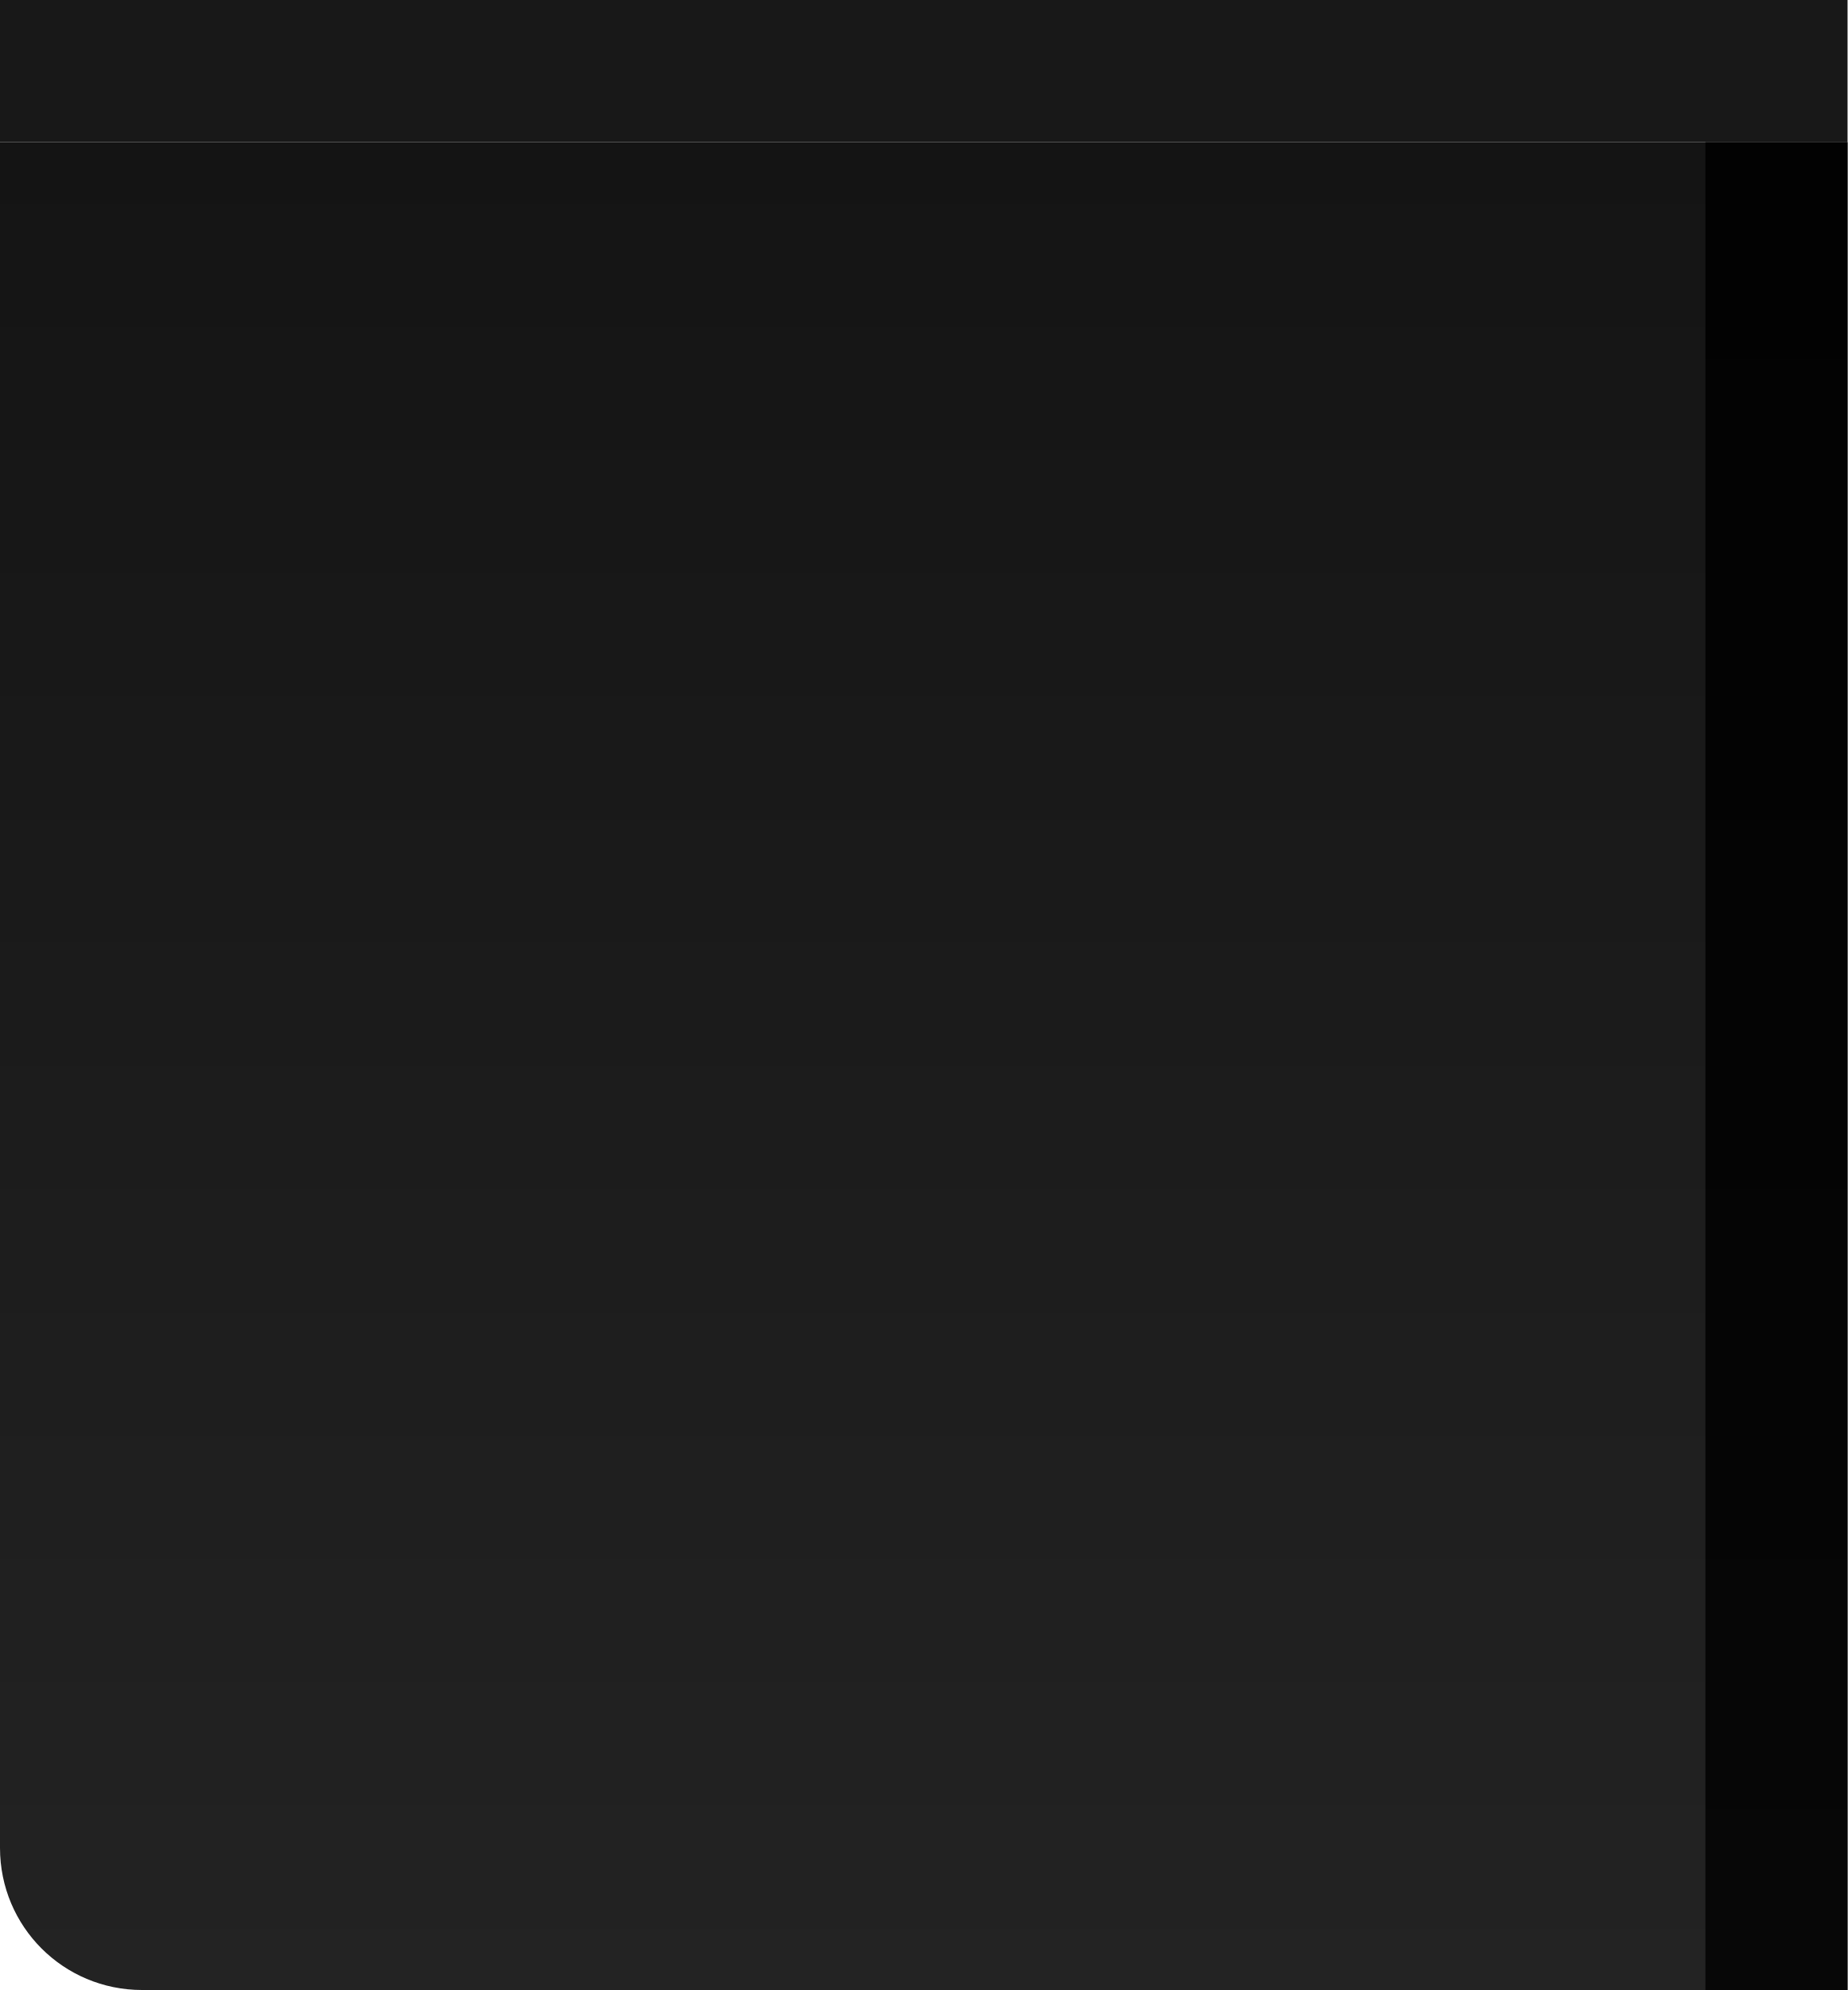
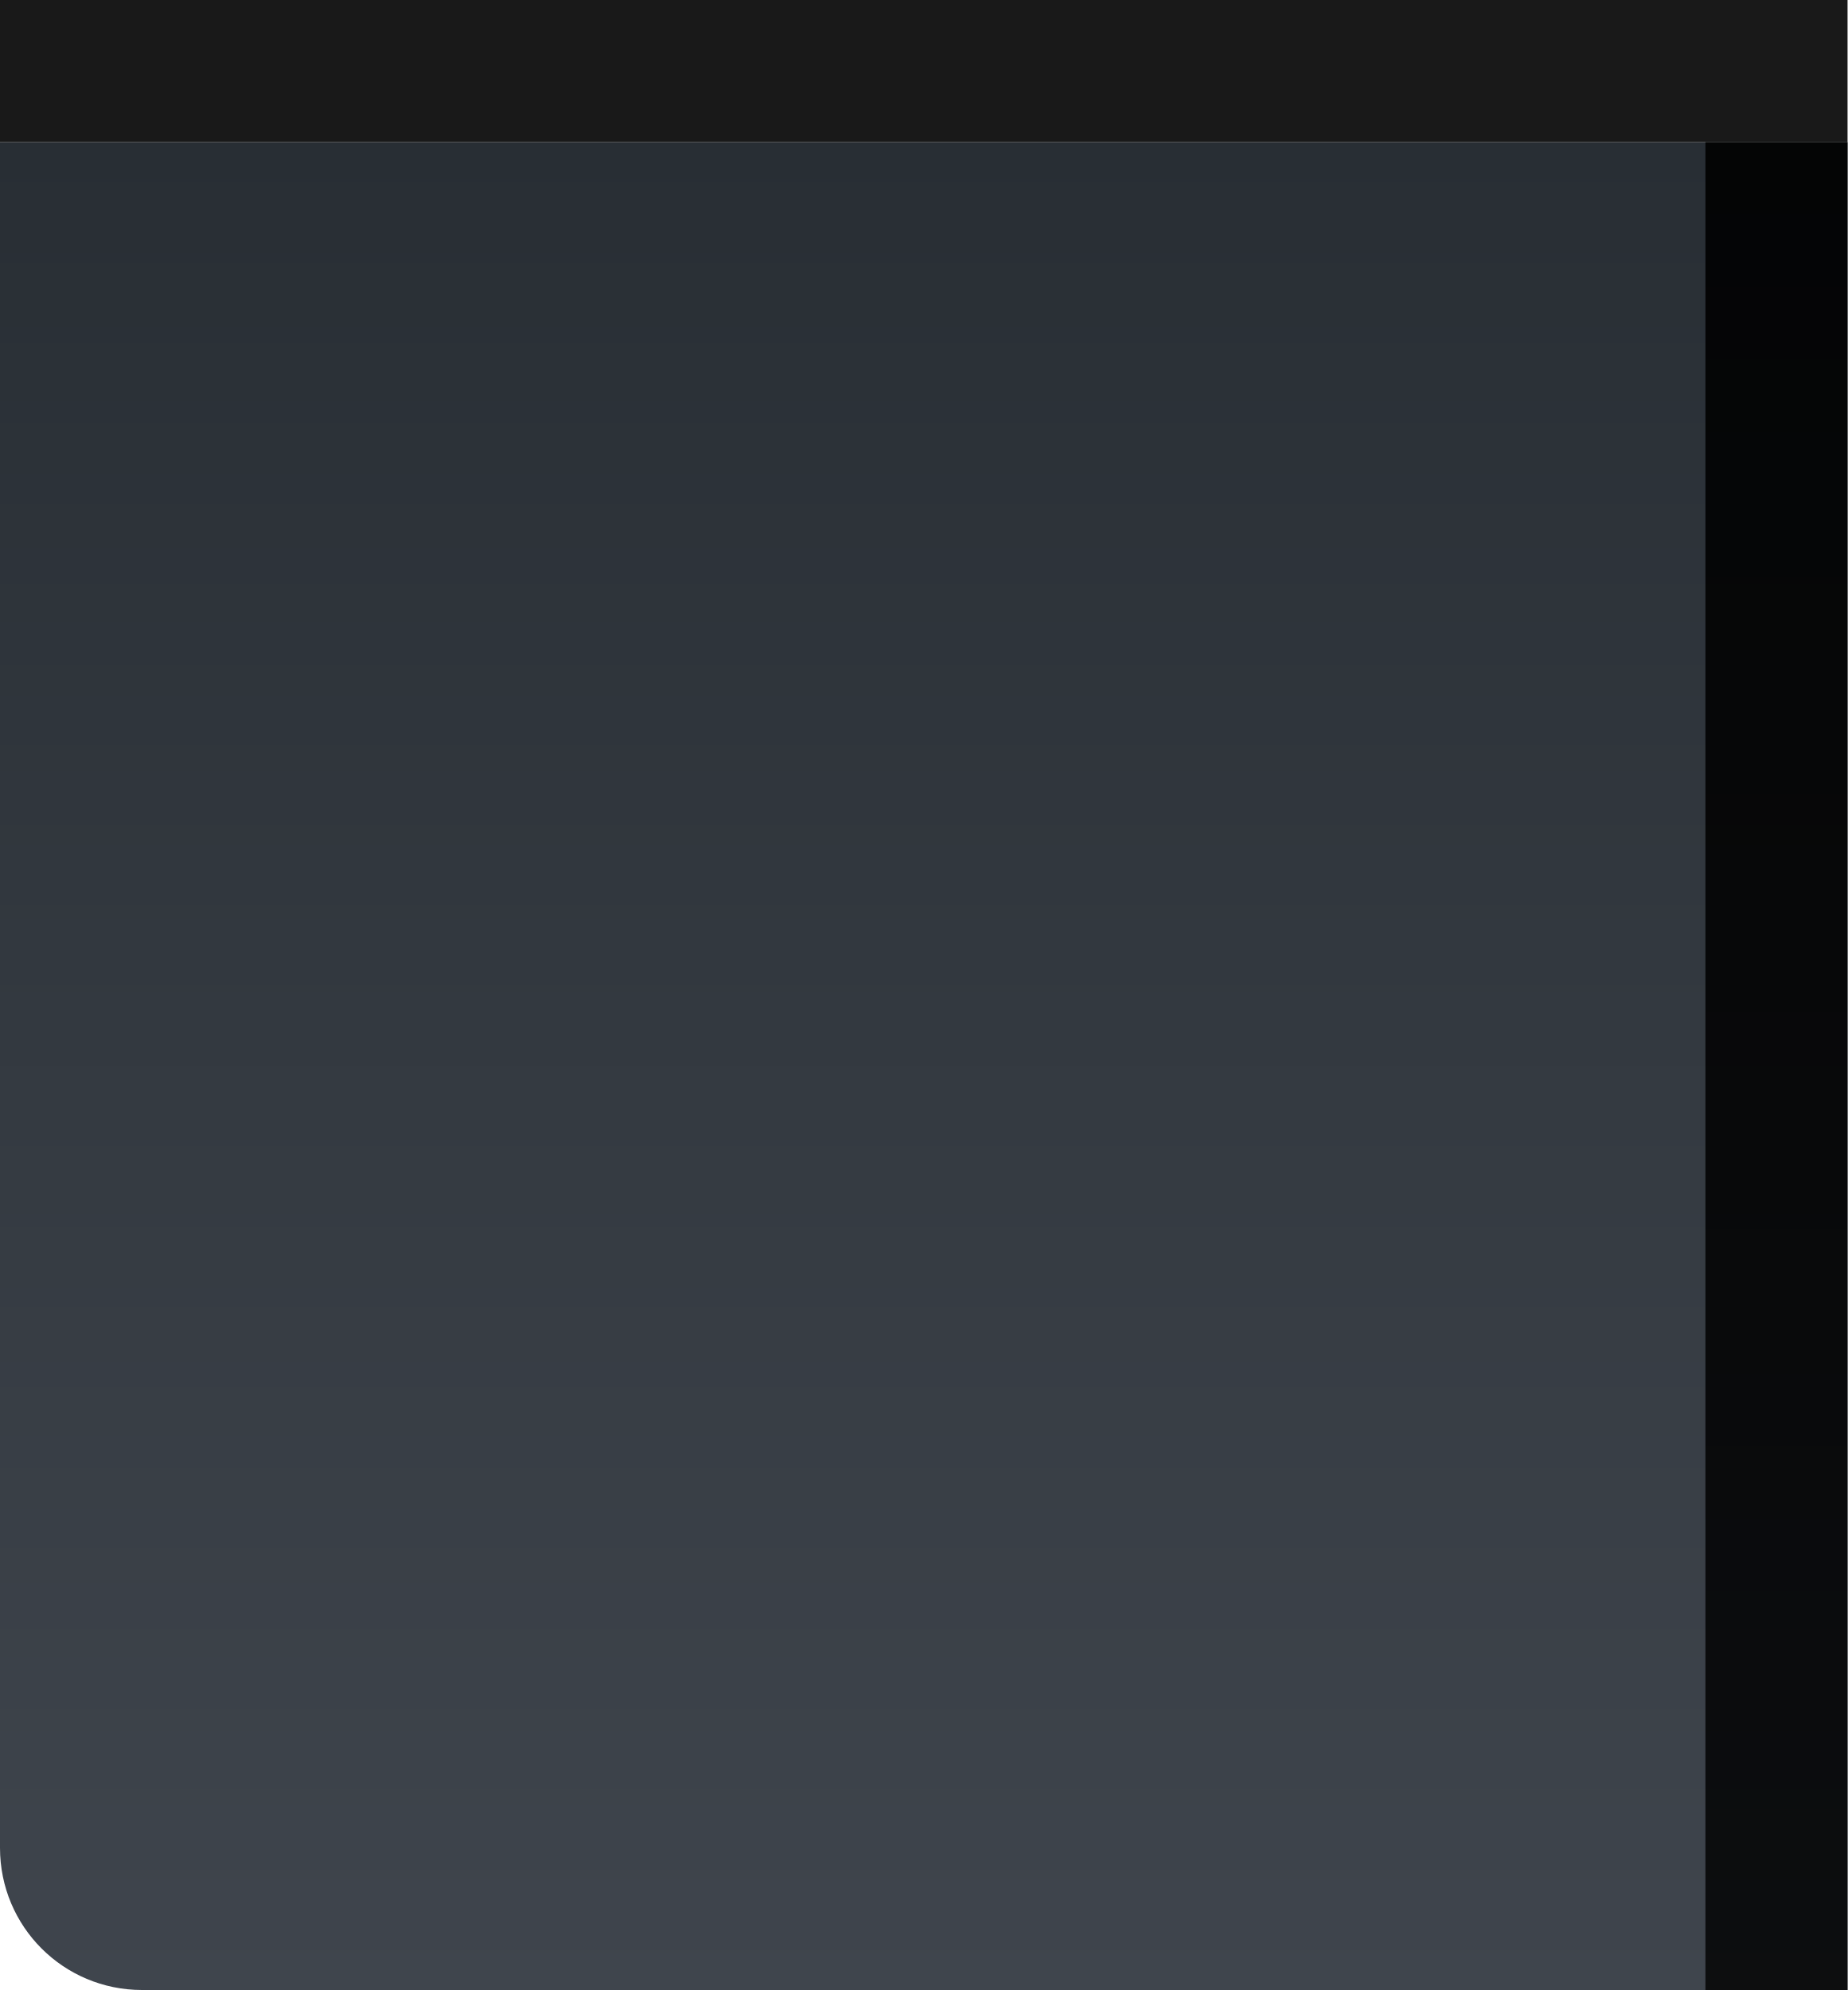
<svg xmlns="http://www.w3.org/2000/svg" xmlns:xlink="http://www.w3.org/1999/xlink" width="13" height="14" viewBox="0 0 13 14" id="svg4609" version="1.1">
  <defs id="defs4611">
-     <linearGradient gradientTransform="translate(639,627)" gradientUnits="userSpaceOnUse" y2="1" x2="6" y1="14" x1="6" id="linearGradient3778-5-2-3" xlink:href="#linearGradient4172" />
+     <linearGradient gradientTransform="translate(639,627)" gradientUnits="userSpaceOnUse" y2="14" x2="8" y1="1" x1="8" id="linearGradient3778-5-2-3" xlink:href="#linearGradient3793-5" />
    <clipPath id="clipPath3009-8" clipPathUnits="userSpaceOnUse">
      <rect ry="1.424" y="-1" x="-2" height="18" width="16" id="rect3011-0" style="fill:#2bff02;fill-opacity:0.54;stroke:#000000;stroke-width:0;stroke-miterlimit:4;stroke-dasharray:none;stroke-opacity:1" />
    </clipPath>
    <linearGradient id="linearGradient4559">
      <stop id="stop4561" offset="0" style="stop-color:#000000;stop-opacity:0.8" />
      <stop id="stop4563" offset="1" style="stop-color:#000000;stop-opacity:0.9" />
    </linearGradient>
    <linearGradient id="linearGradient3837">
      <stop id="stop3839" offset="0" style="stop-color:#ffffff;stop-opacity:1;" />
      <stop style="stop-color:#ffffff;stop-opacity:0;" offset="0.083" id="stop3781" />
      <stop id="stop3783" offset="0.909" style="stop-color:#0b0b0b;stop-opacity:0;" />
      <stop id="stop3841" offset="1" style="stop-color:#000000;stop-opacity:0.027;" />
    </linearGradient>
    <linearGradient xlink:href="#linearGradient4559" id="linearGradient3825" gradientUnits="userSpaceOnUse" x1="14" y1="14" x2="14" y2="1" />
    <linearGradient xlink:href="#linearGradient4559" id="linearGradient3827" gradientUnits="userSpaceOnUse" x1="12" y1="14" x2="12" y2="1" gradientTransform="translate(2,0)" />
    <linearGradient id="linearGradient4172">
      <stop style="stop-color:#232323;stop-opacity:1" offset="0" id="stop4174" />
      <stop style="stop-color:#141414;stop-opacity:1" offset="1" id="stop4176" />
    </linearGradient>
+     <linearGradient id="linearGradient3793-5">
+       <stop id="stop3795-8" offset="0" style="stop-color:#282e34;stop-opacity:1;" />
+       <stop id="stop3797-3" offset="1" style="stop-color:#3f454d;stop-opacity:1;" />
+     </linearGradient>
  </defs>
  <g id="layer1" transform="translate(-295,-517.3622)">
    <g id="g4549" transform="translate(-345,-109.6378)">
      <path id="rect3770-5-0-7" d="M 641,628 653,628 l 0,13 -12,0 c -0.554,0 -1,-0.446 -1,-1 l 0,-12 z" style="opacity:1;fill:url(#linearGradient3778-5-2-3);fill-opacity:1;stroke:#000000;stroke-width:0;stroke-linejoin:round;stroke-miterlimit:4;stroke-dasharray:none;stroke-dashoffset:0;stroke-opacity:1" />
      <g transform="translate(5,-10)" id="g4340">
        <g id="left-button-normal-border-dark" transform="translate(634,637)">
          <g clip-path="url(#clipPath3009-8)" id="g2996-6" />
          <rect ry="0" y="1" x="13" height="13" width="1" id="rect3015-2-0" style="fill:url(#linearGradient3825);fill-opacity:1;stroke:url(#linearGradient3827);stroke-width:0;stroke-miterlimit:4;stroke-dasharray:none;stroke-opacity:1" />
        </g>
      </g>
    </g>
-     <rect style="opacity:0.95;fill:#000000;fill-opacity:0.949;stroke:none;stroke-width:1;stroke-linecap:round;stroke-linejoin:miter;stroke-miterlimit:4;stroke-dasharray:none;stroke-dashoffset:0;stroke-opacity:1" id="rect4189" width="13" height="1" x="295" y="517.362" ry="2.7755599e-17" rx="2.7755599e-17" />
+     <rect style="opacity:0.9;fill:#000000;fill-opacity:1;stroke:none;stroke-width:1;stroke-linecap:round;stroke-linejoin:miter;stroke-miterlimit:4;stroke-dasharray:none;stroke-dashoffset:0;stroke-opacity:1" id="rect4189" width="13" height="1" x="295" y="517.362" ry="2.7755599e-17" rx="2.7755599e-17" />
  </g>
</svg>
